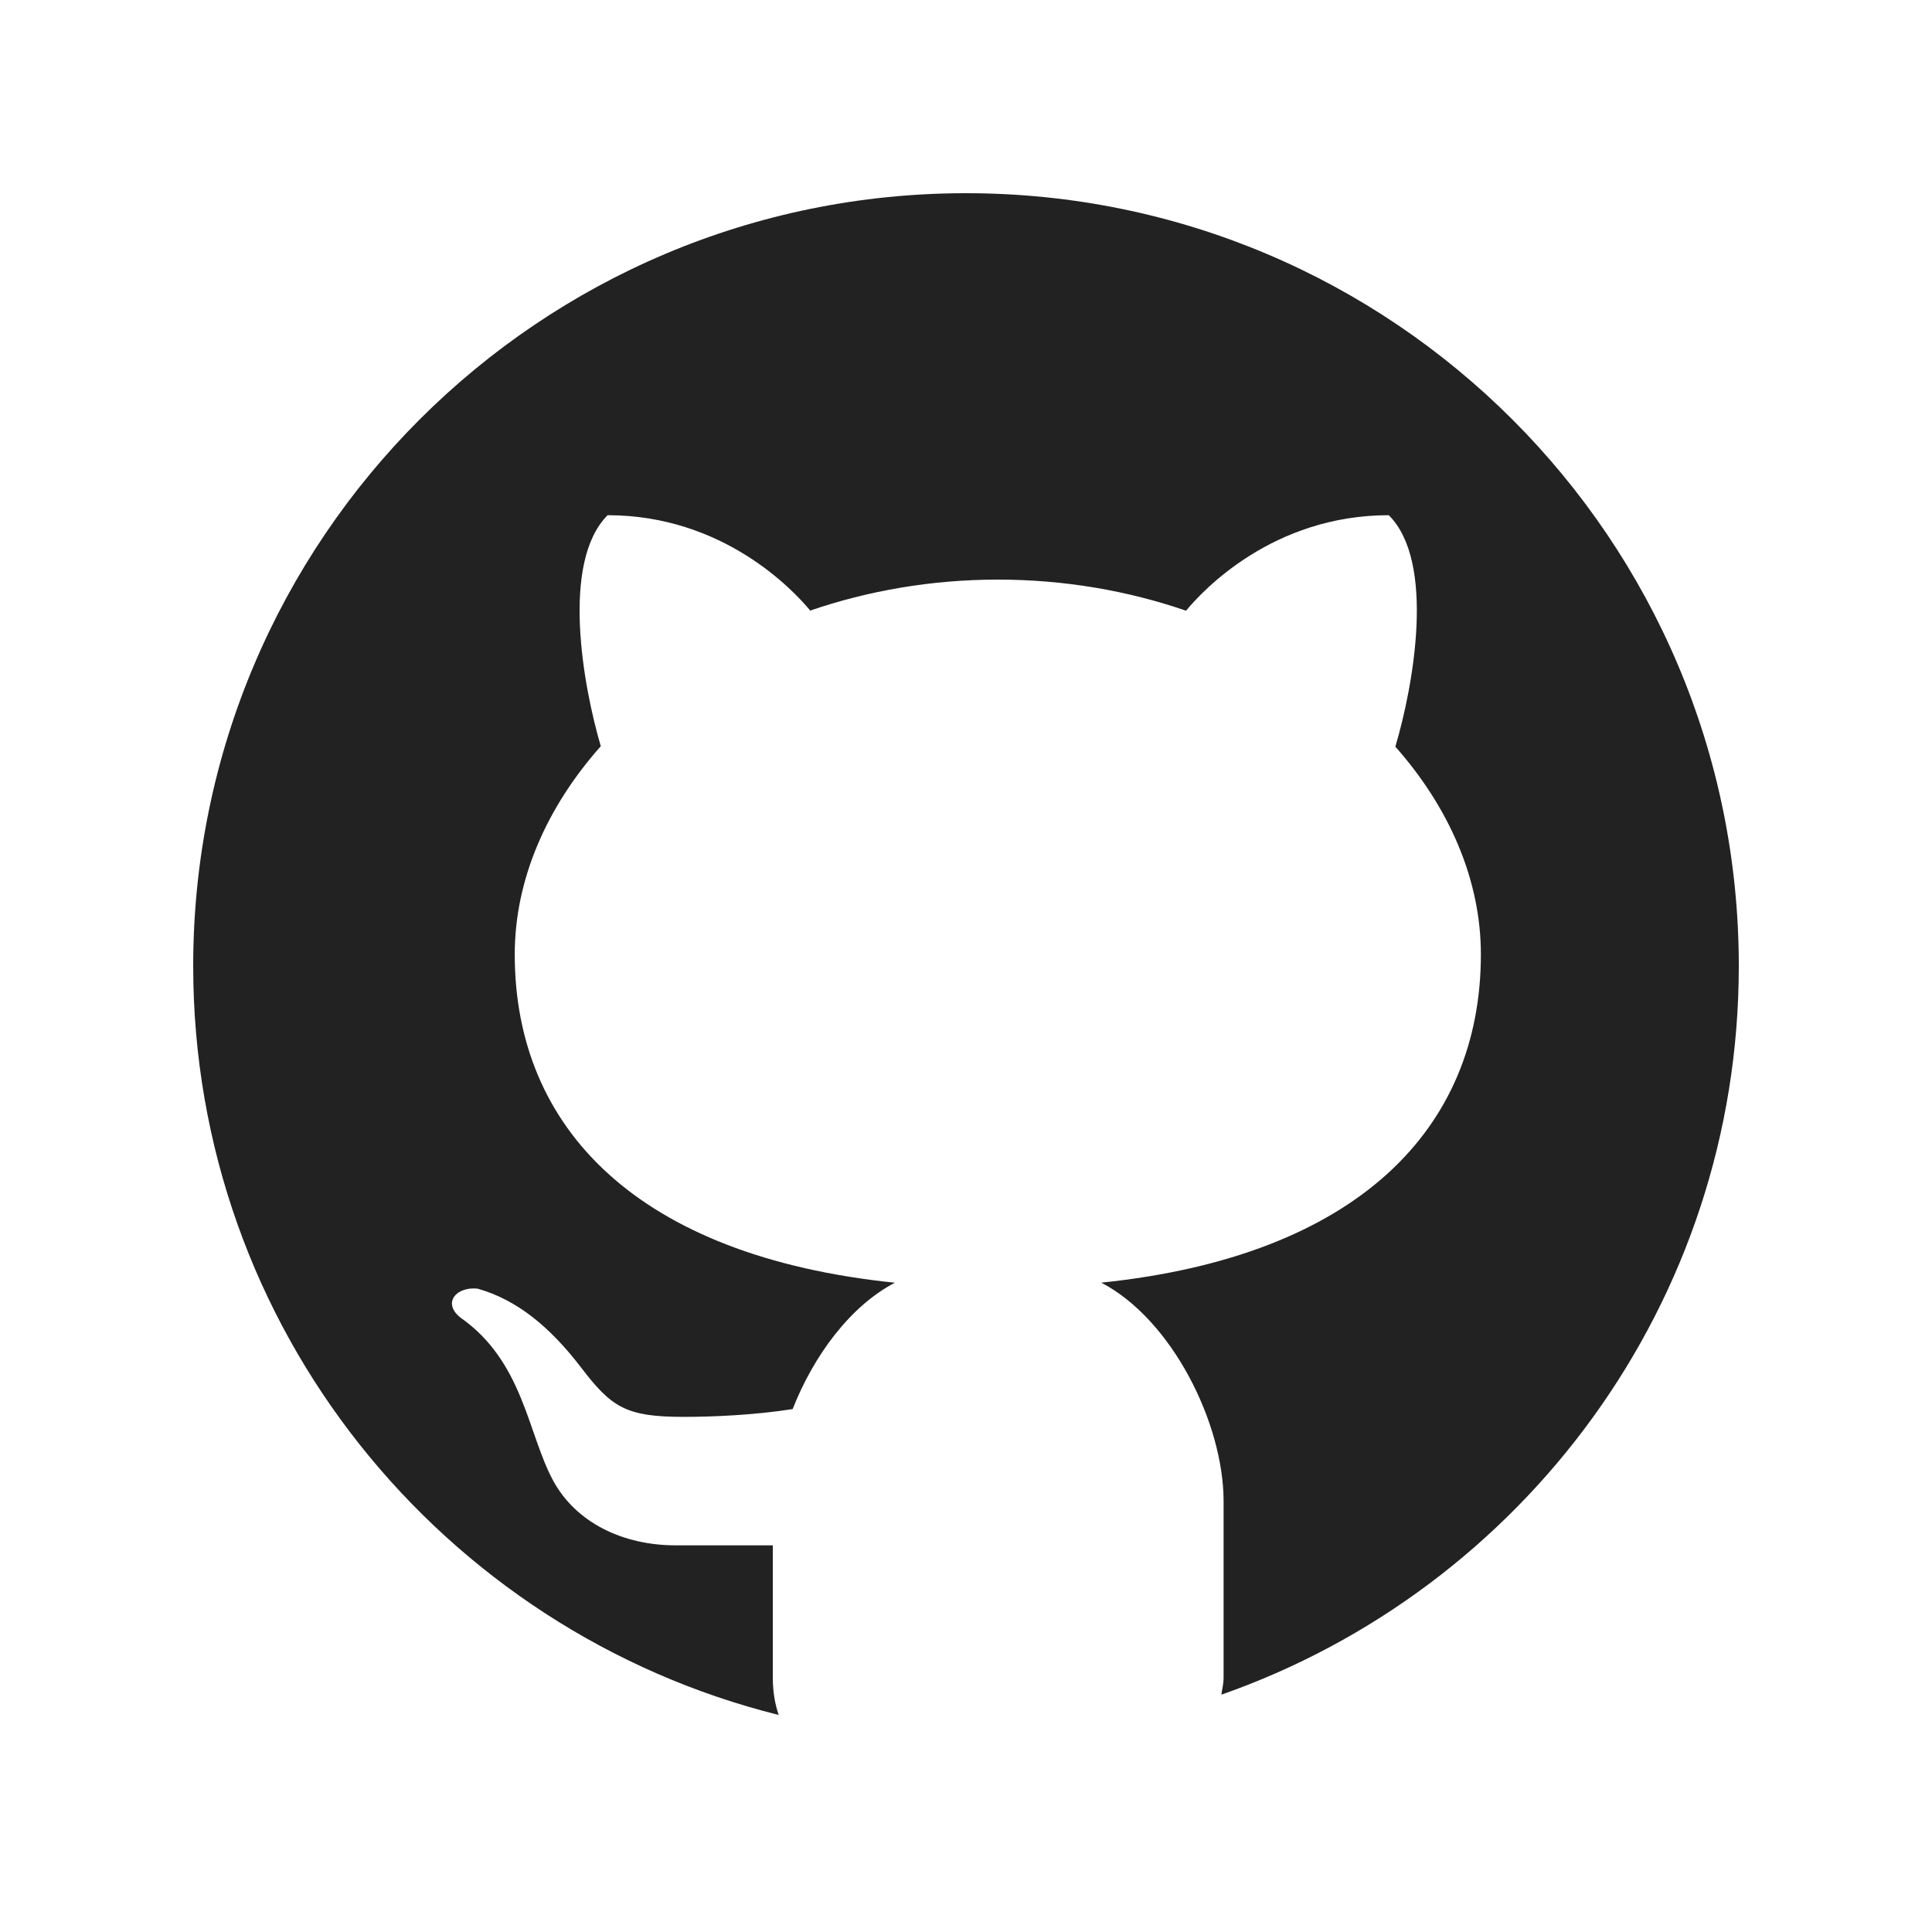
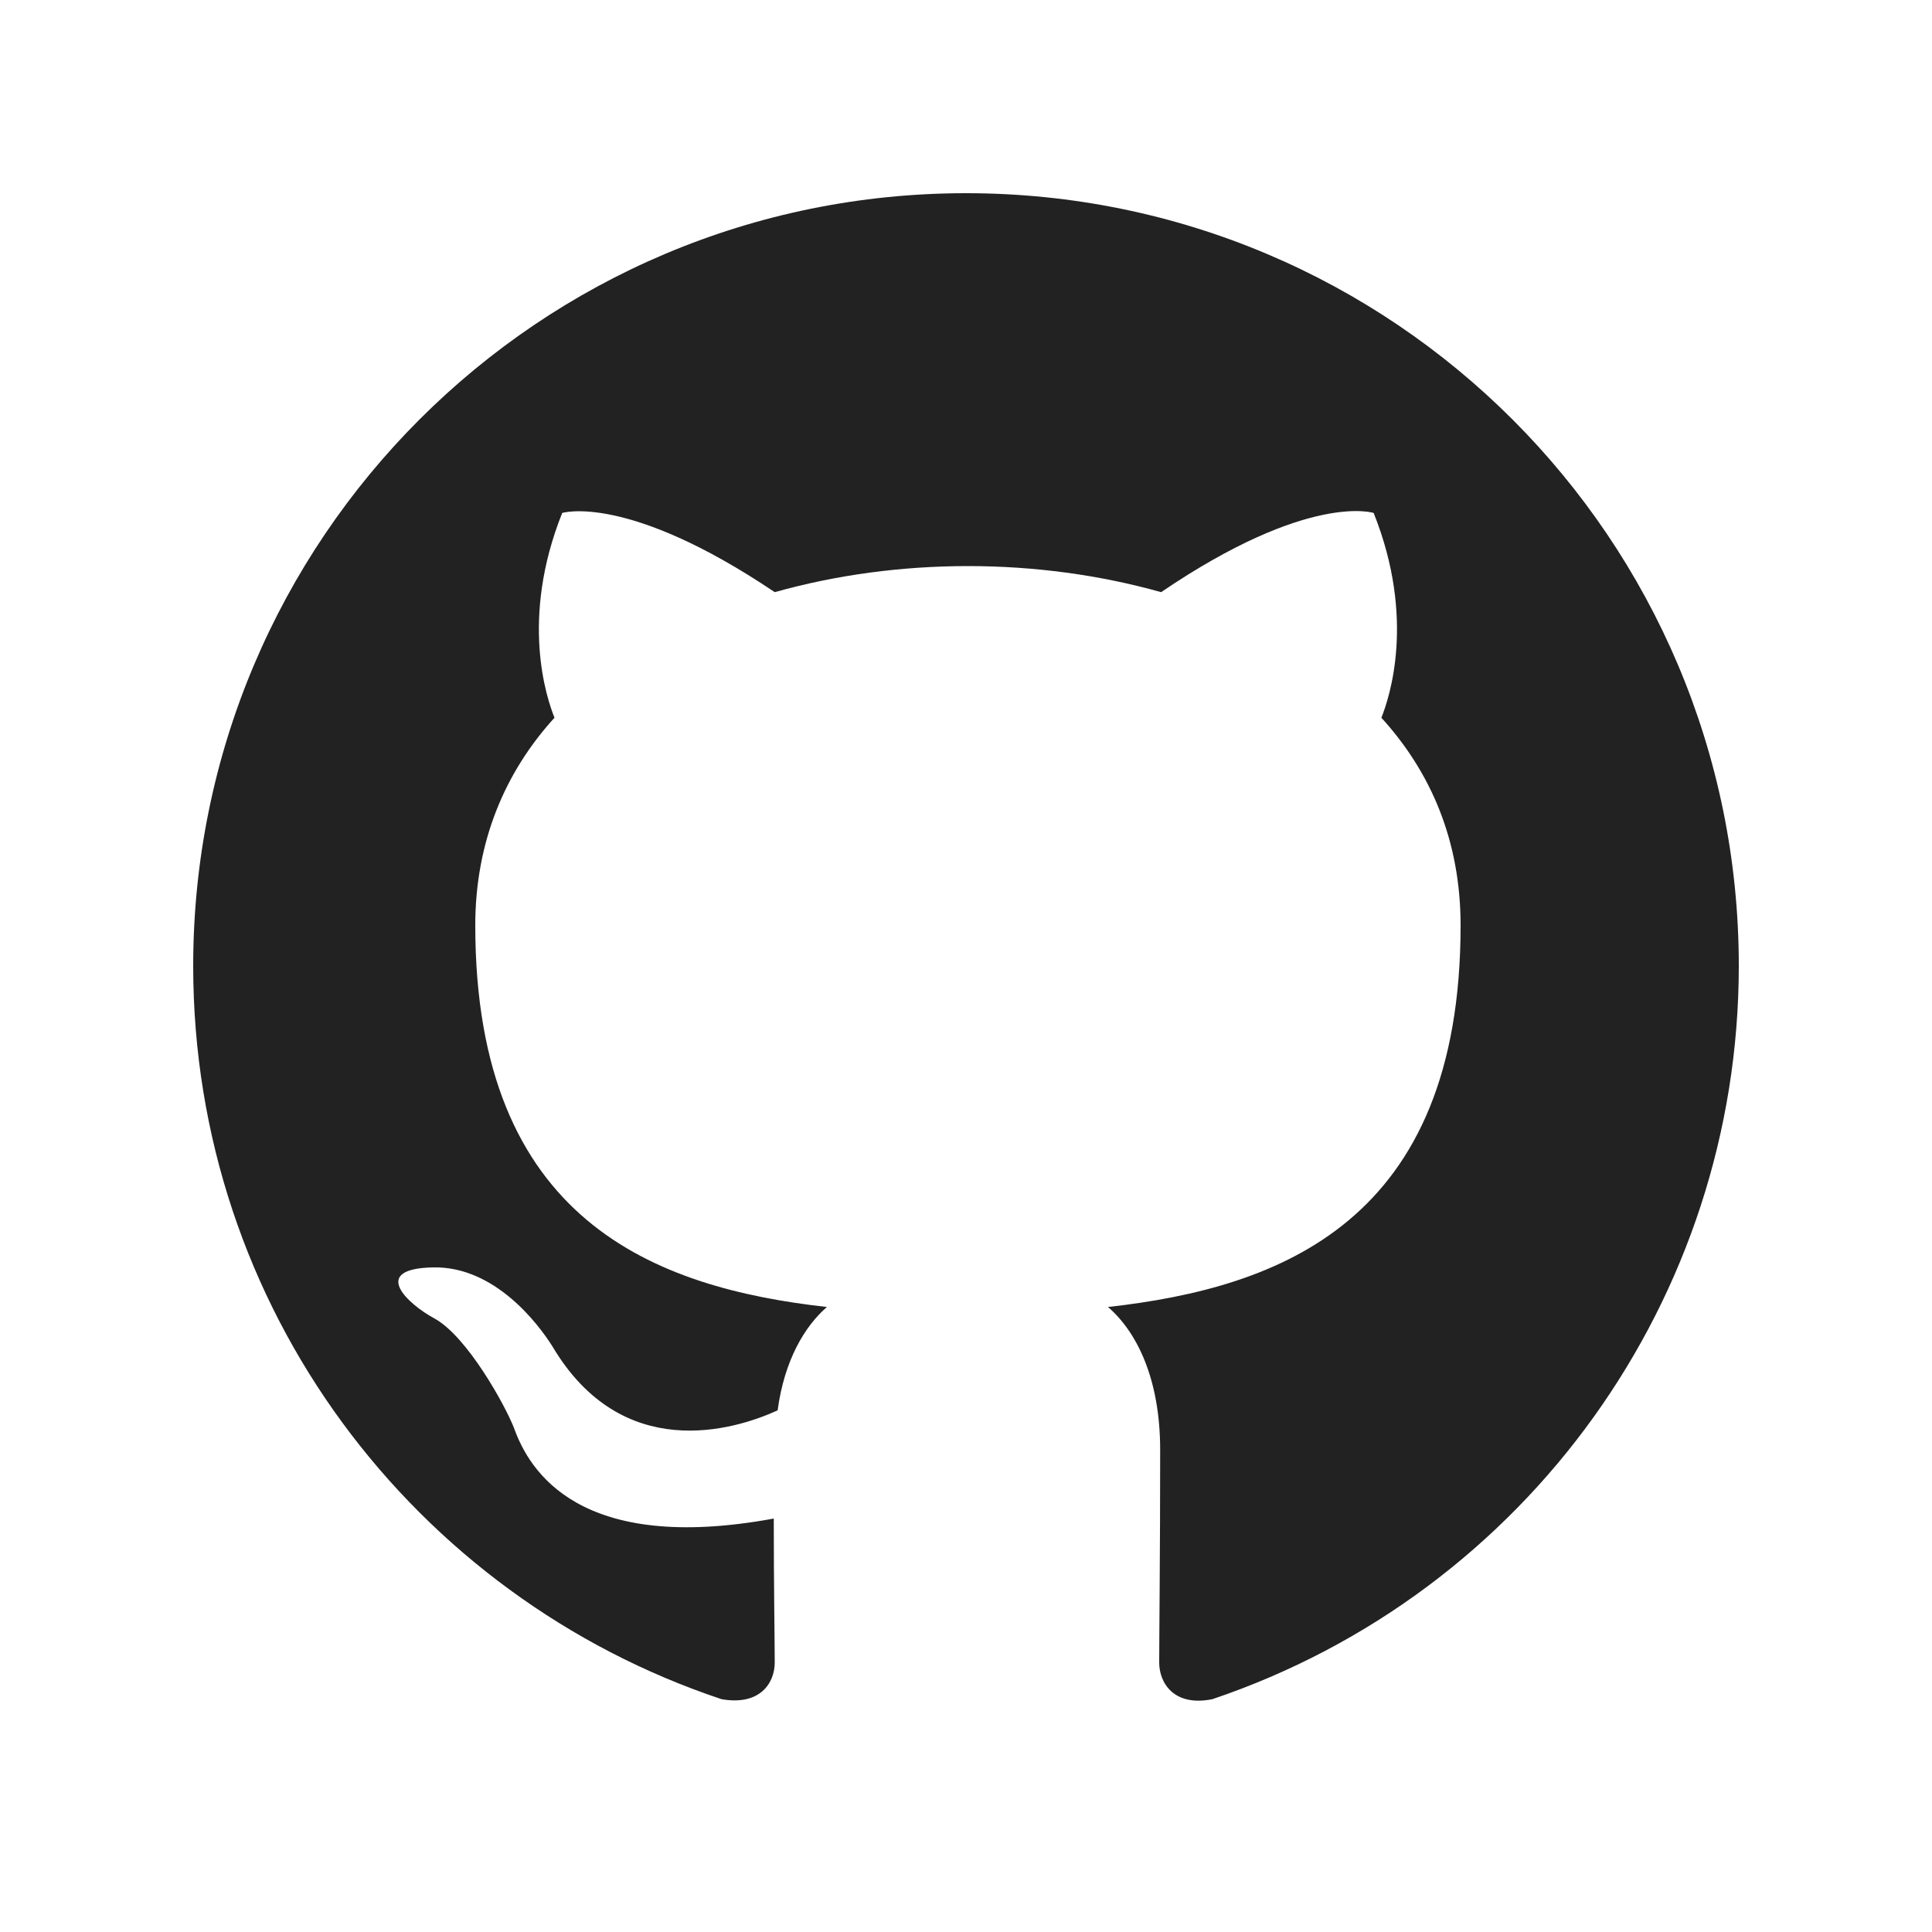
- <svg xmlns="http://www.w3.org/2000/svg" width="30" height="30" viewBox="0 0 30 30">
-   <path d="M15 3C8.373 3 3 8.373 3 15c0 5.623 3.872 10.328 9.092 11.63-.056-.162-.092-.35-.092-.583v-2.051h-1.508c-.821 0-1.551-.353-1.905-1.009-.393-.729-.461-1.844-1.435-2.526-.289-.227-.069-.486.264-.451.615.174 1.125.596 1.605 1.222.478.627.703.769 1.596.769.433 0 1.081-.025 1.691-.121.328-.833.895-1.6 1.588-1.962-3.996-.411-5.903-2.399-5.903-5.098 0-1.162.495-2.286 1.336-3.233-.276-.94-.623-2.857.106-3.587 1.798 0 2.885 1.166 3.146 1.481.896-.307 1.88-.481 2.914-.481 1.036 0 2.024.174 2.922.483C18.675 9.17 19.763 8 21.565 8c.732.731.381 2.656.102 3.594.836.945 1.328 2.066 1.328 3.226 0 2.697-1.904 4.684-5.894 5.097C18.199 20.49 19 22.1 19 23.313v2.734c0 .104-.023.179-.035.268C23.641 24.676 27 20.236 27 15c0-6.627-5.373-12-12-12z" fill="#222" />
+ <svg xmlns="http://www.w3.org/2000/svg" width="30" height="30" viewBox="0 0 20 20">
+   <path fill="#222" d="M8 0C3.58 0 0 3.58 0 8c0 3.54 2.29 6.53 5.47 7.59.4.07.55-.17.55-.38 0-.19-.01-.82-.01-1.49-2.01.37-2.53-.49-2.69-.94-.09-.23-.48-.94-.82-1.13-.28-.15-.68-.52-.01-.53.63-.01 1.08.58 1.23.82.72 1.21 1.87.87 2.33.66.07-.52.28-.87.51-1.07-1.78-.2-3.64-.89-3.64-3.95 0-.87.31-1.59.82-2.15-.08-.2-.36-1.02.08-2.12 0 0 .67-.21 2.2.82.64-.18 1.32-.27 2-.27.68 0 1.36.09 2 .27 1.53-1.04 2.2-.82 2.2-.82.44 1.1.16 1.92.08 2.12.51.56.82 1.27.82 2.15 0 3.07-1.87 3.75-3.65 3.95.29.25.54.73.54 1.48 0 1.07-.01 1.93-.01 2.2 0 .21.15.46.55.38A8.013 8.013 0 0016 8c0-4.42-3.58-8-8-8z" transform="translate(2, 2)" />
</svg>
